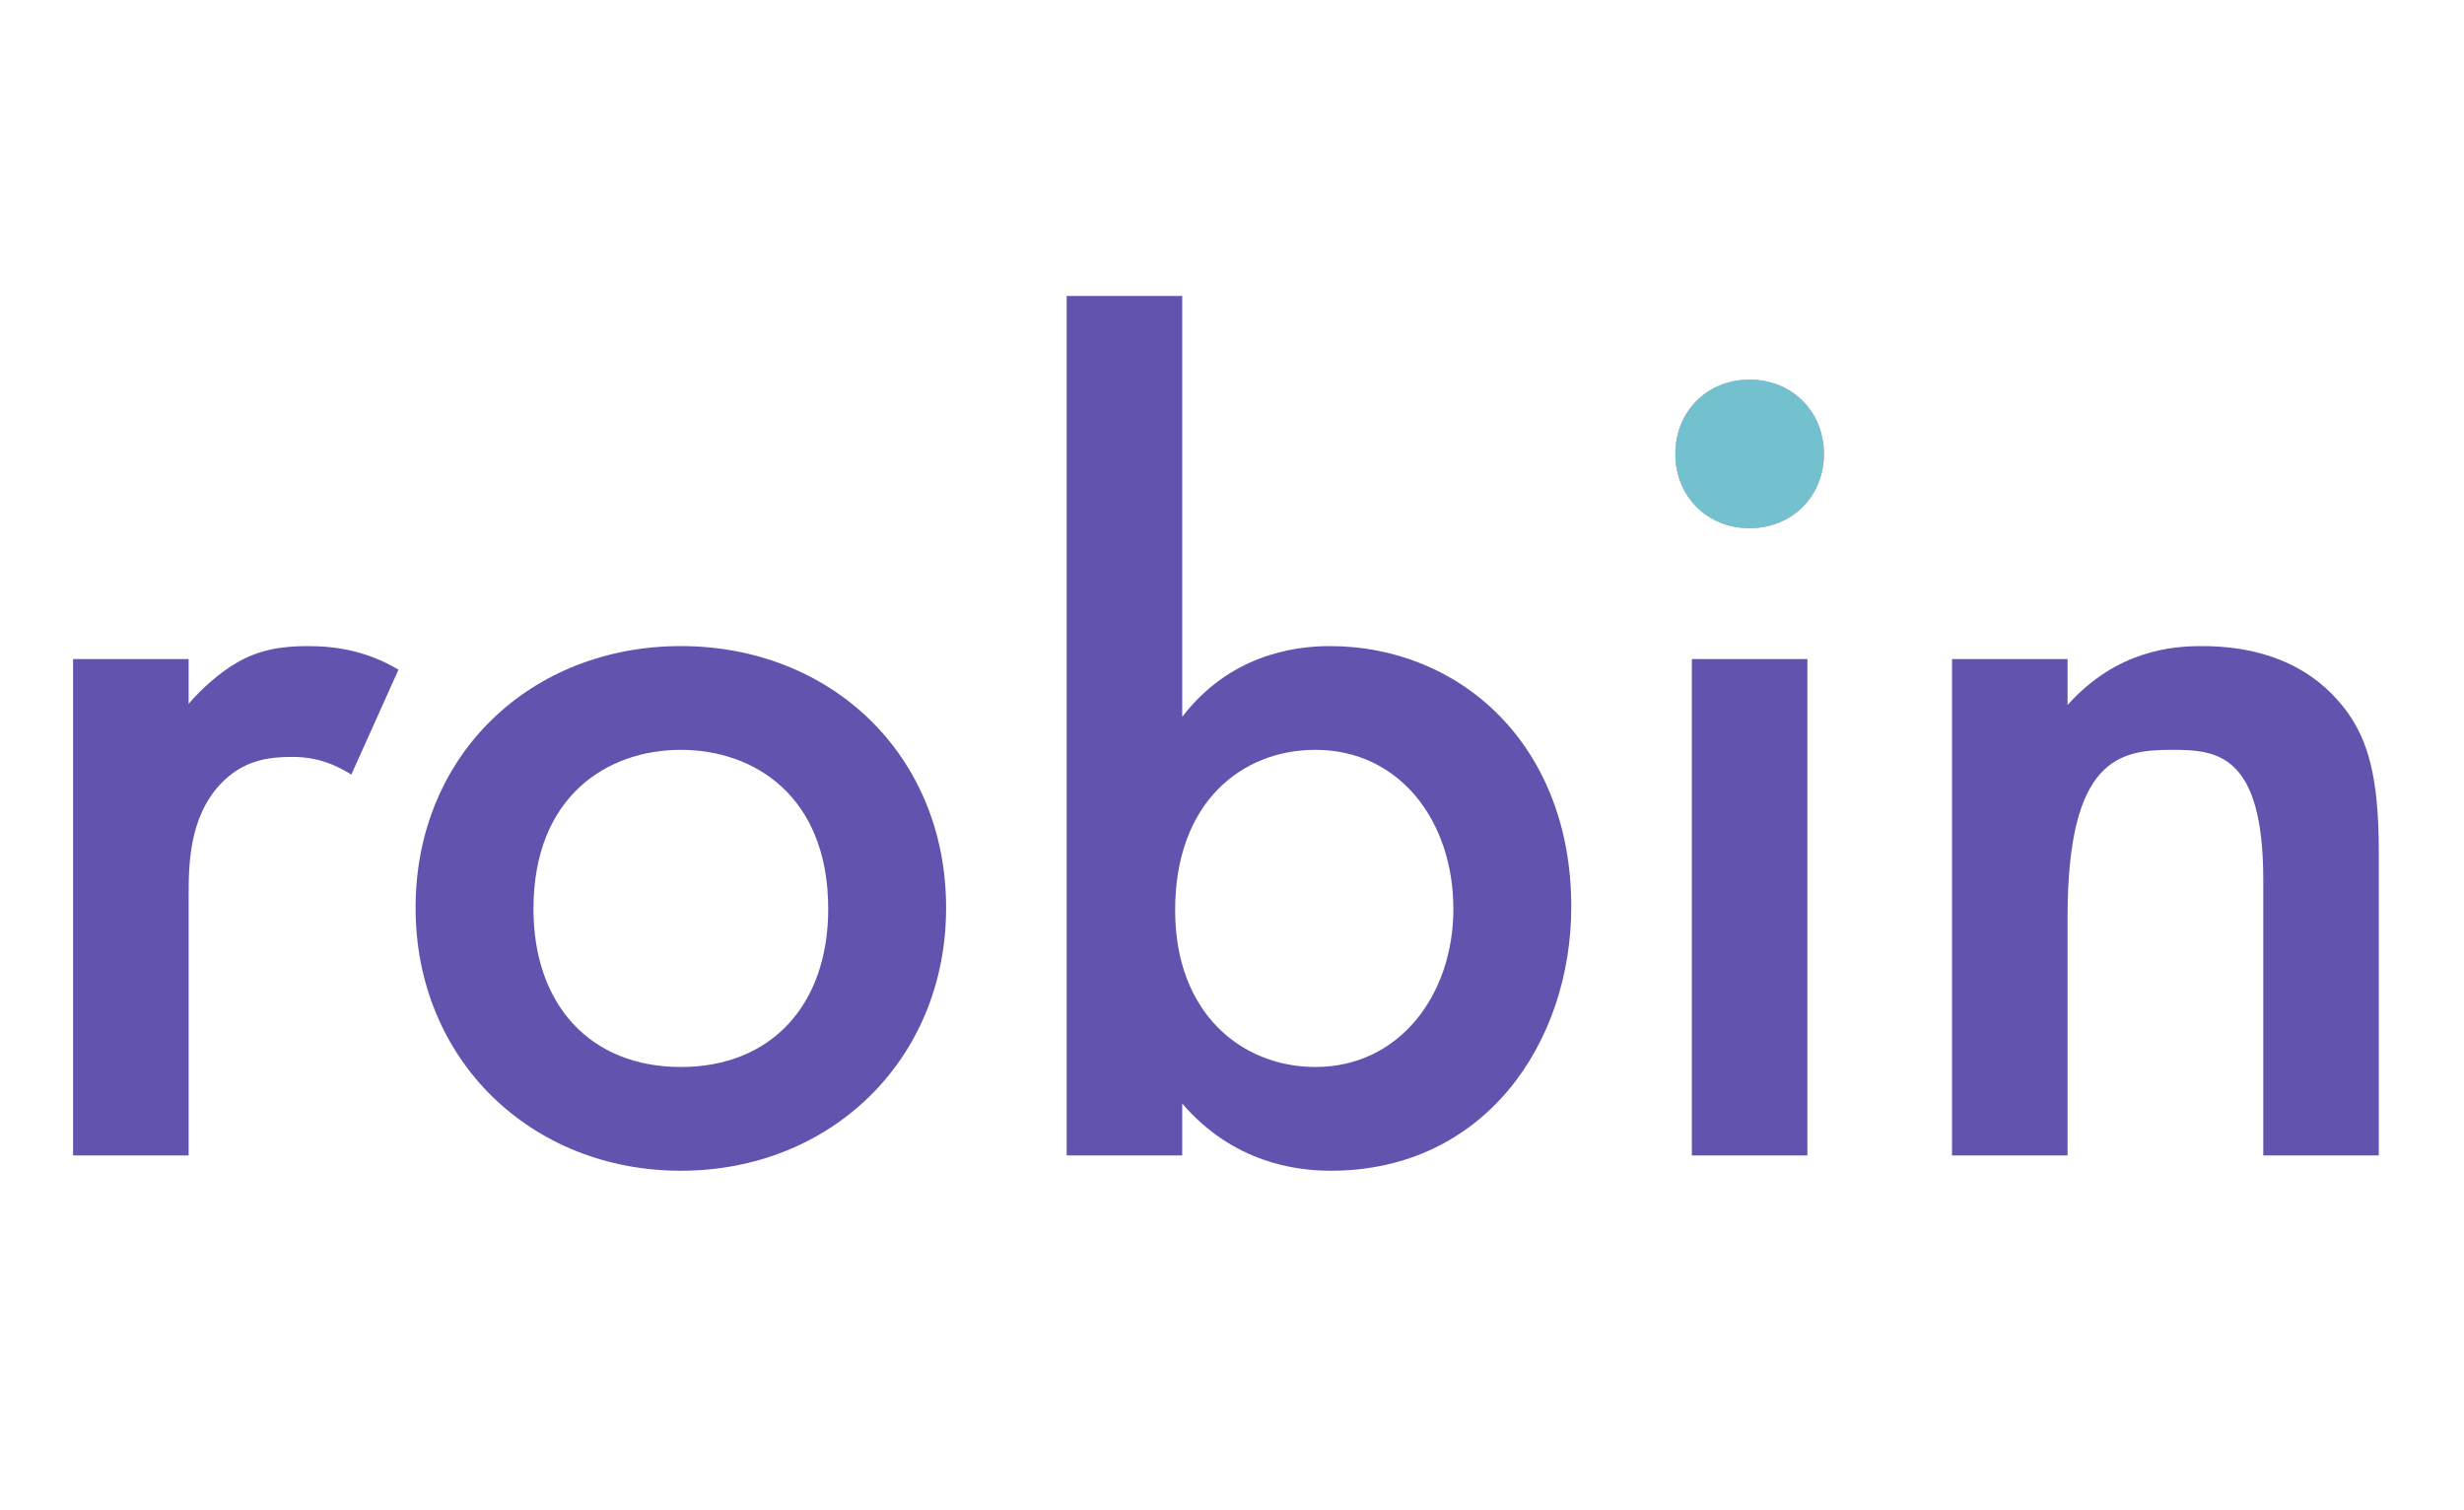
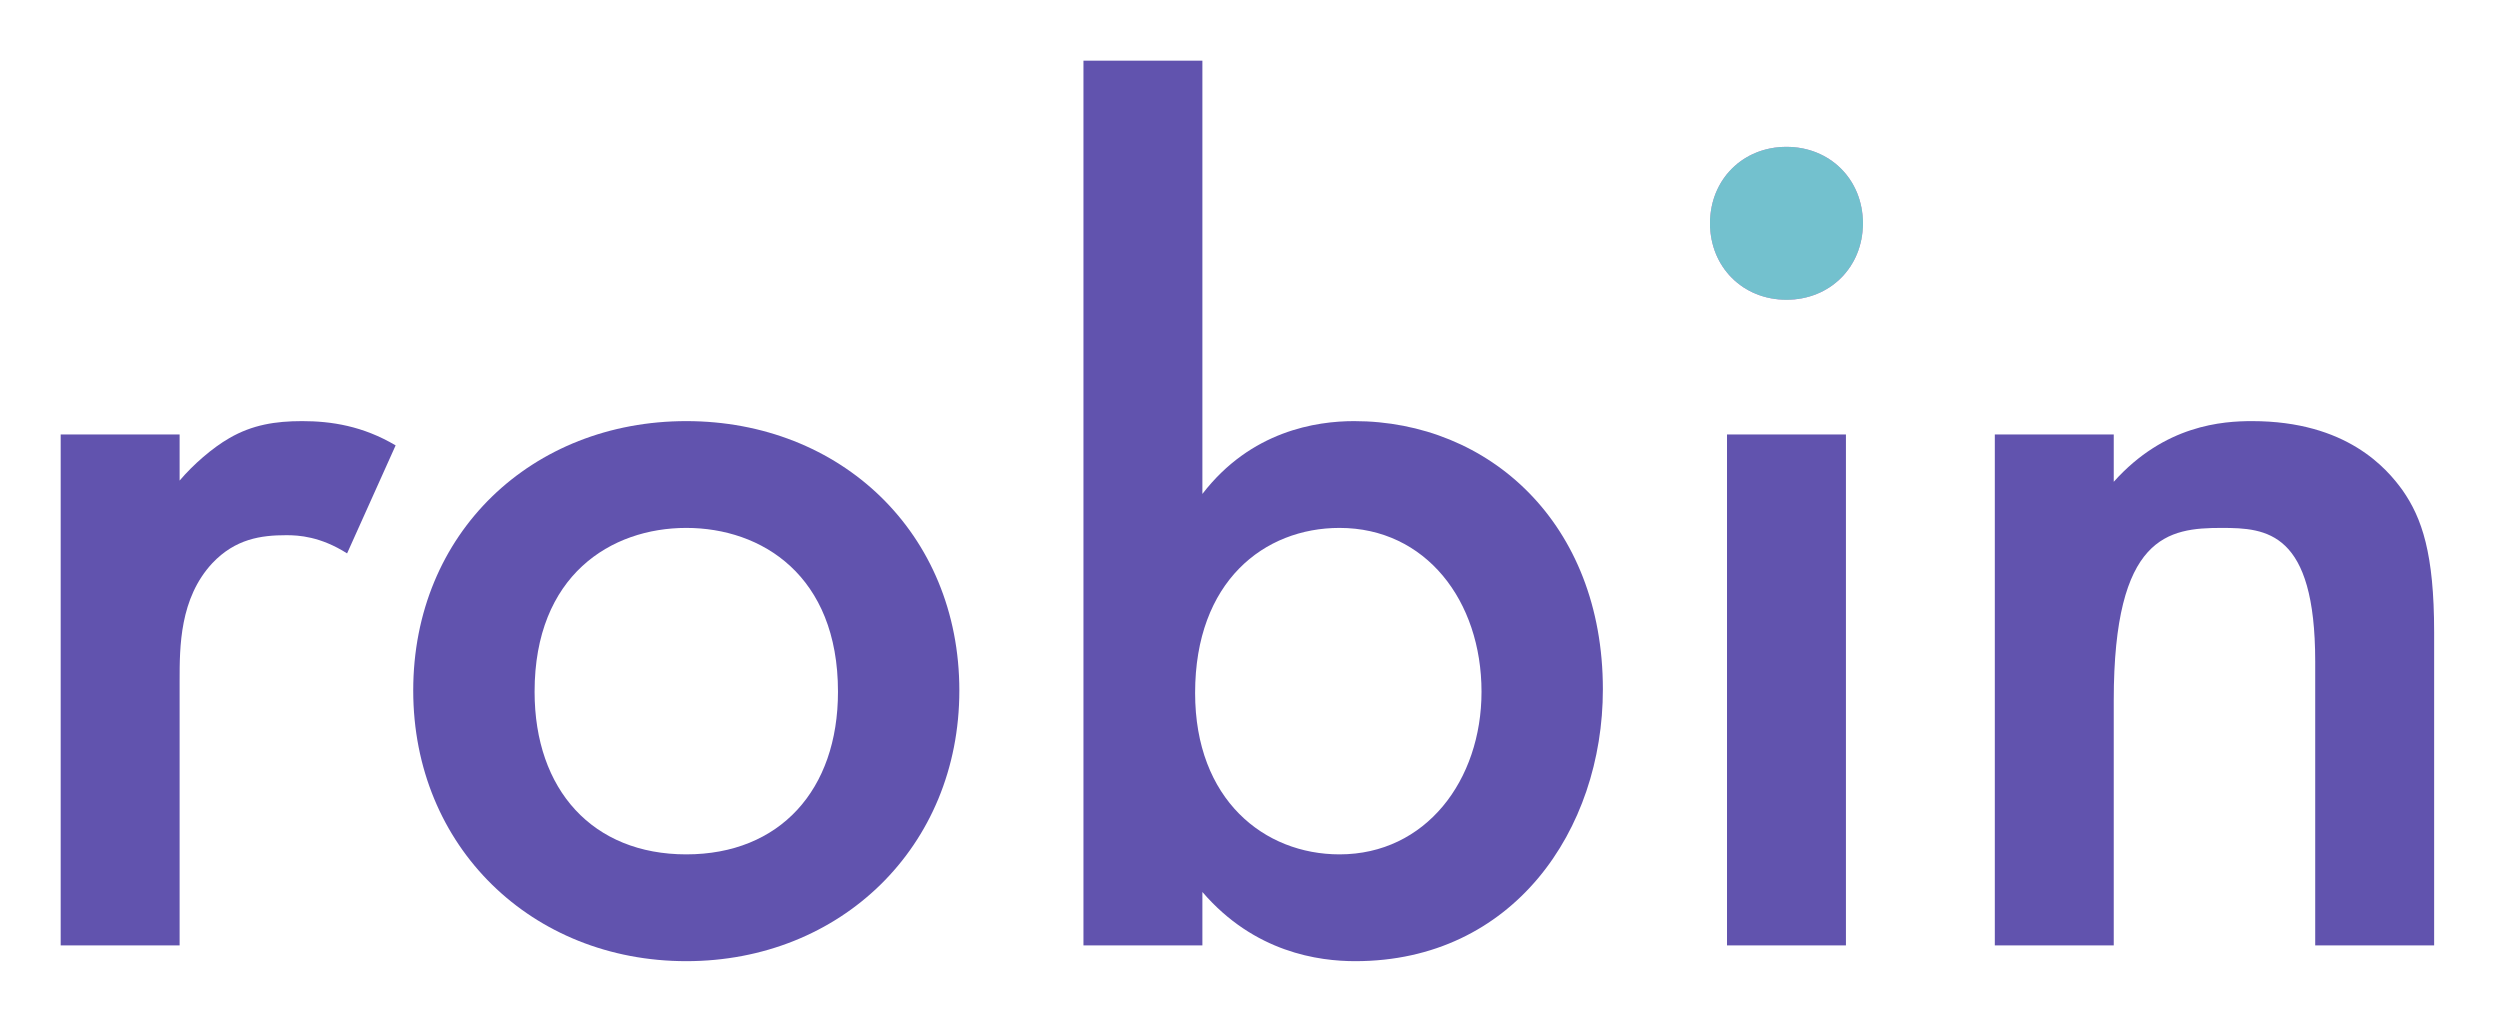
- <svg xmlns="http://www.w3.org/2000/svg" width="209" height="128" viewBox="0 0 209 128" fill="none">
-   <path d="M6.2 98H16V76.2C16 73.4 16 69.4 18.7 66.5C20.6 64.5 22.7 64.2 24.8 64.2C25.8 64.2 27.6 64.3 29.8 65.7L33.8 56.8C31.1 55.2 28.5 54.8 26.1 54.8C23.9 54.8 22 55.1 20.1 56.2C18.7 57 17.1 58.4 16 59.7V55.9H6.2V98Z" fill="#6153AE" />
-   <path d="M57.75 54.8C45.05 54.8 35.25 64 35.25 77C35.25 89.9 45.05 99.3 57.75 99.3C70.45 99.3 80.25 89.9 80.25 77C80.25 64 70.45 54.8 57.75 54.8ZM57.75 90.5C50.05 90.5 45.25 85.2 45.25 77.1C45.25 67.5 51.55 63.6 57.75 63.6C63.95 63.6 70.25 67.5 70.25 77.1C70.25 85.2 65.45 90.5 57.75 90.5Z" fill="#6153AE" />
-   <path d="M100.277 25.1H90.477V98H100.277V93.6C104.577 98.6 109.877 99.3 112.877 99.3C125.877 99.3 133.277 88.5 133.277 76.9C133.277 63.2 123.877 54.8 112.777 54.8C109.677 54.8 104.277 55.6 100.277 60.8V25.1ZM111.577 63.6C118.677 63.6 123.277 69.6 123.277 77.1C123.277 84.4 118.677 90.5 111.577 90.5C105.377 90.5 99.677 86 99.677 77.2C99.677 68 105.377 63.6 111.577 63.6Z" fill="#6153AE" />
-   <path d="M143.505 55.9V98H153.305V55.9H143.505ZM142.105 38.5C142.105 42.1 144.805 44.8 148.405 44.8C152.005 44.8 154.705 42.1 154.705 38.5C154.705 34.9 152.005 32.2 148.405 32.2C144.805 32.2 142.105 34.9 142.105 38.5Z" fill="#6153AE" />
-   <path d="M165.573 98H175.373V77.8C175.373 64.2 179.873 63.6 184.273 63.6C187.973 63.6 191.973 63.9 191.973 74.6V98H201.773V72.2C201.773 65.7 200.773 62.8 199.173 60.5C197.873 58.7 194.573 54.8 186.773 54.8C184.373 54.8 179.573 55.1 175.373 59.8V55.9H165.573V98Z" fill="#6153AE" />
+ <svg xmlns="http://www.w3.org/2000/svg" width="206" height="84" viewBox="0 0 206 84" fill="none">
+   <path id="logo-r" d="M5 77.9H14.8V56.1C14.8 53.3 14.8 49.3 17.5 46.4C19.4 44.4 21.5 44.1 23.6 44.1C24.6 44.1 26.4 44.2 28.6 45.6L32.6 36.7C29.9 35.1 27.3 34.7 24.9 34.7C22.7 34.7 20.8 35 18.9 36.1C17.5 36.9 15.9 38.3 14.8 39.6V35.8H5V77.9Z" fill="#6153AE" />
+   <path id="logo-o" d="M56.55 34.7C43.85 34.7 34.05 43.9 34.05 56.9C34.05 69.8 43.85 79.2 56.55 79.2C69.25 79.2 79.05 69.8 79.05 56.9C79.05 43.9 69.25 34.7 56.55 34.7ZM56.55 70.4C48.85 70.4 44.05 65.1 44.05 57C44.05 47.4 50.35 43.5 56.55 43.5C62.75 43.5 69.05 47.4 69.05 57C69.05 65.1 64.25 70.4 56.55 70.4Z" fill="#6153AE" />
+   <path id="logo-b" d="M99.077 5H89.277V77.9H99.077V73.5C103.377 78.5 108.677 79.2 111.677 79.2C124.677 79.2 132.077 68.4 132.077 56.8C132.077 43.1 122.677 34.7 111.577 34.7C108.477 34.7 103.077 35.5 99.077 40.7V5ZM110.377 43.5C117.477 43.5 122.077 49.5 122.077 57C122.077 64.3 117.477 70.4 110.377 70.4C104.177 70.4 98.477 65.9 98.477 57.1C98.477 47.9 104.177 43.5 110.377 43.5Z" fill="#6153AE" />
+   <path id="logo-i" d="M142.305 35.8V77.9H152.105V35.8H142.305ZM140.905 18.4C140.905 22 143.605 24.7 147.205 24.7C150.805 24.7 153.505 22 153.505 18.4C153.505 14.8 150.805 12.1 147.205 12.1C143.605 12.1 140.905 14.8 140.905 18.4Z" fill="#6153AE" />
+   <path id="logo-n" d="M164.373 77.9H174.173V57.7C174.173 44.1 178.673 43.5 183.073 43.5C186.773 43.5 190.773 43.8 190.773 54.5V77.9H200.573V52.1C200.573 45.6 199.573 42.7 197.973 40.4C196.673 38.6 193.373 34.7 185.573 34.7C183.173 34.7 178.373 35 174.173 39.7V35.8H164.373V77.9Z" fill="#6153AE" />
  <g style="mix-blend-mode:lighten">
-     <circle cx="148.5" cy="38.5" r="7.5" fill="#73C1CE" />
+     <circle cx="147.3" cy="18.4" r="7.5" fill="#73C1CE" />
  </g>
</svg>
